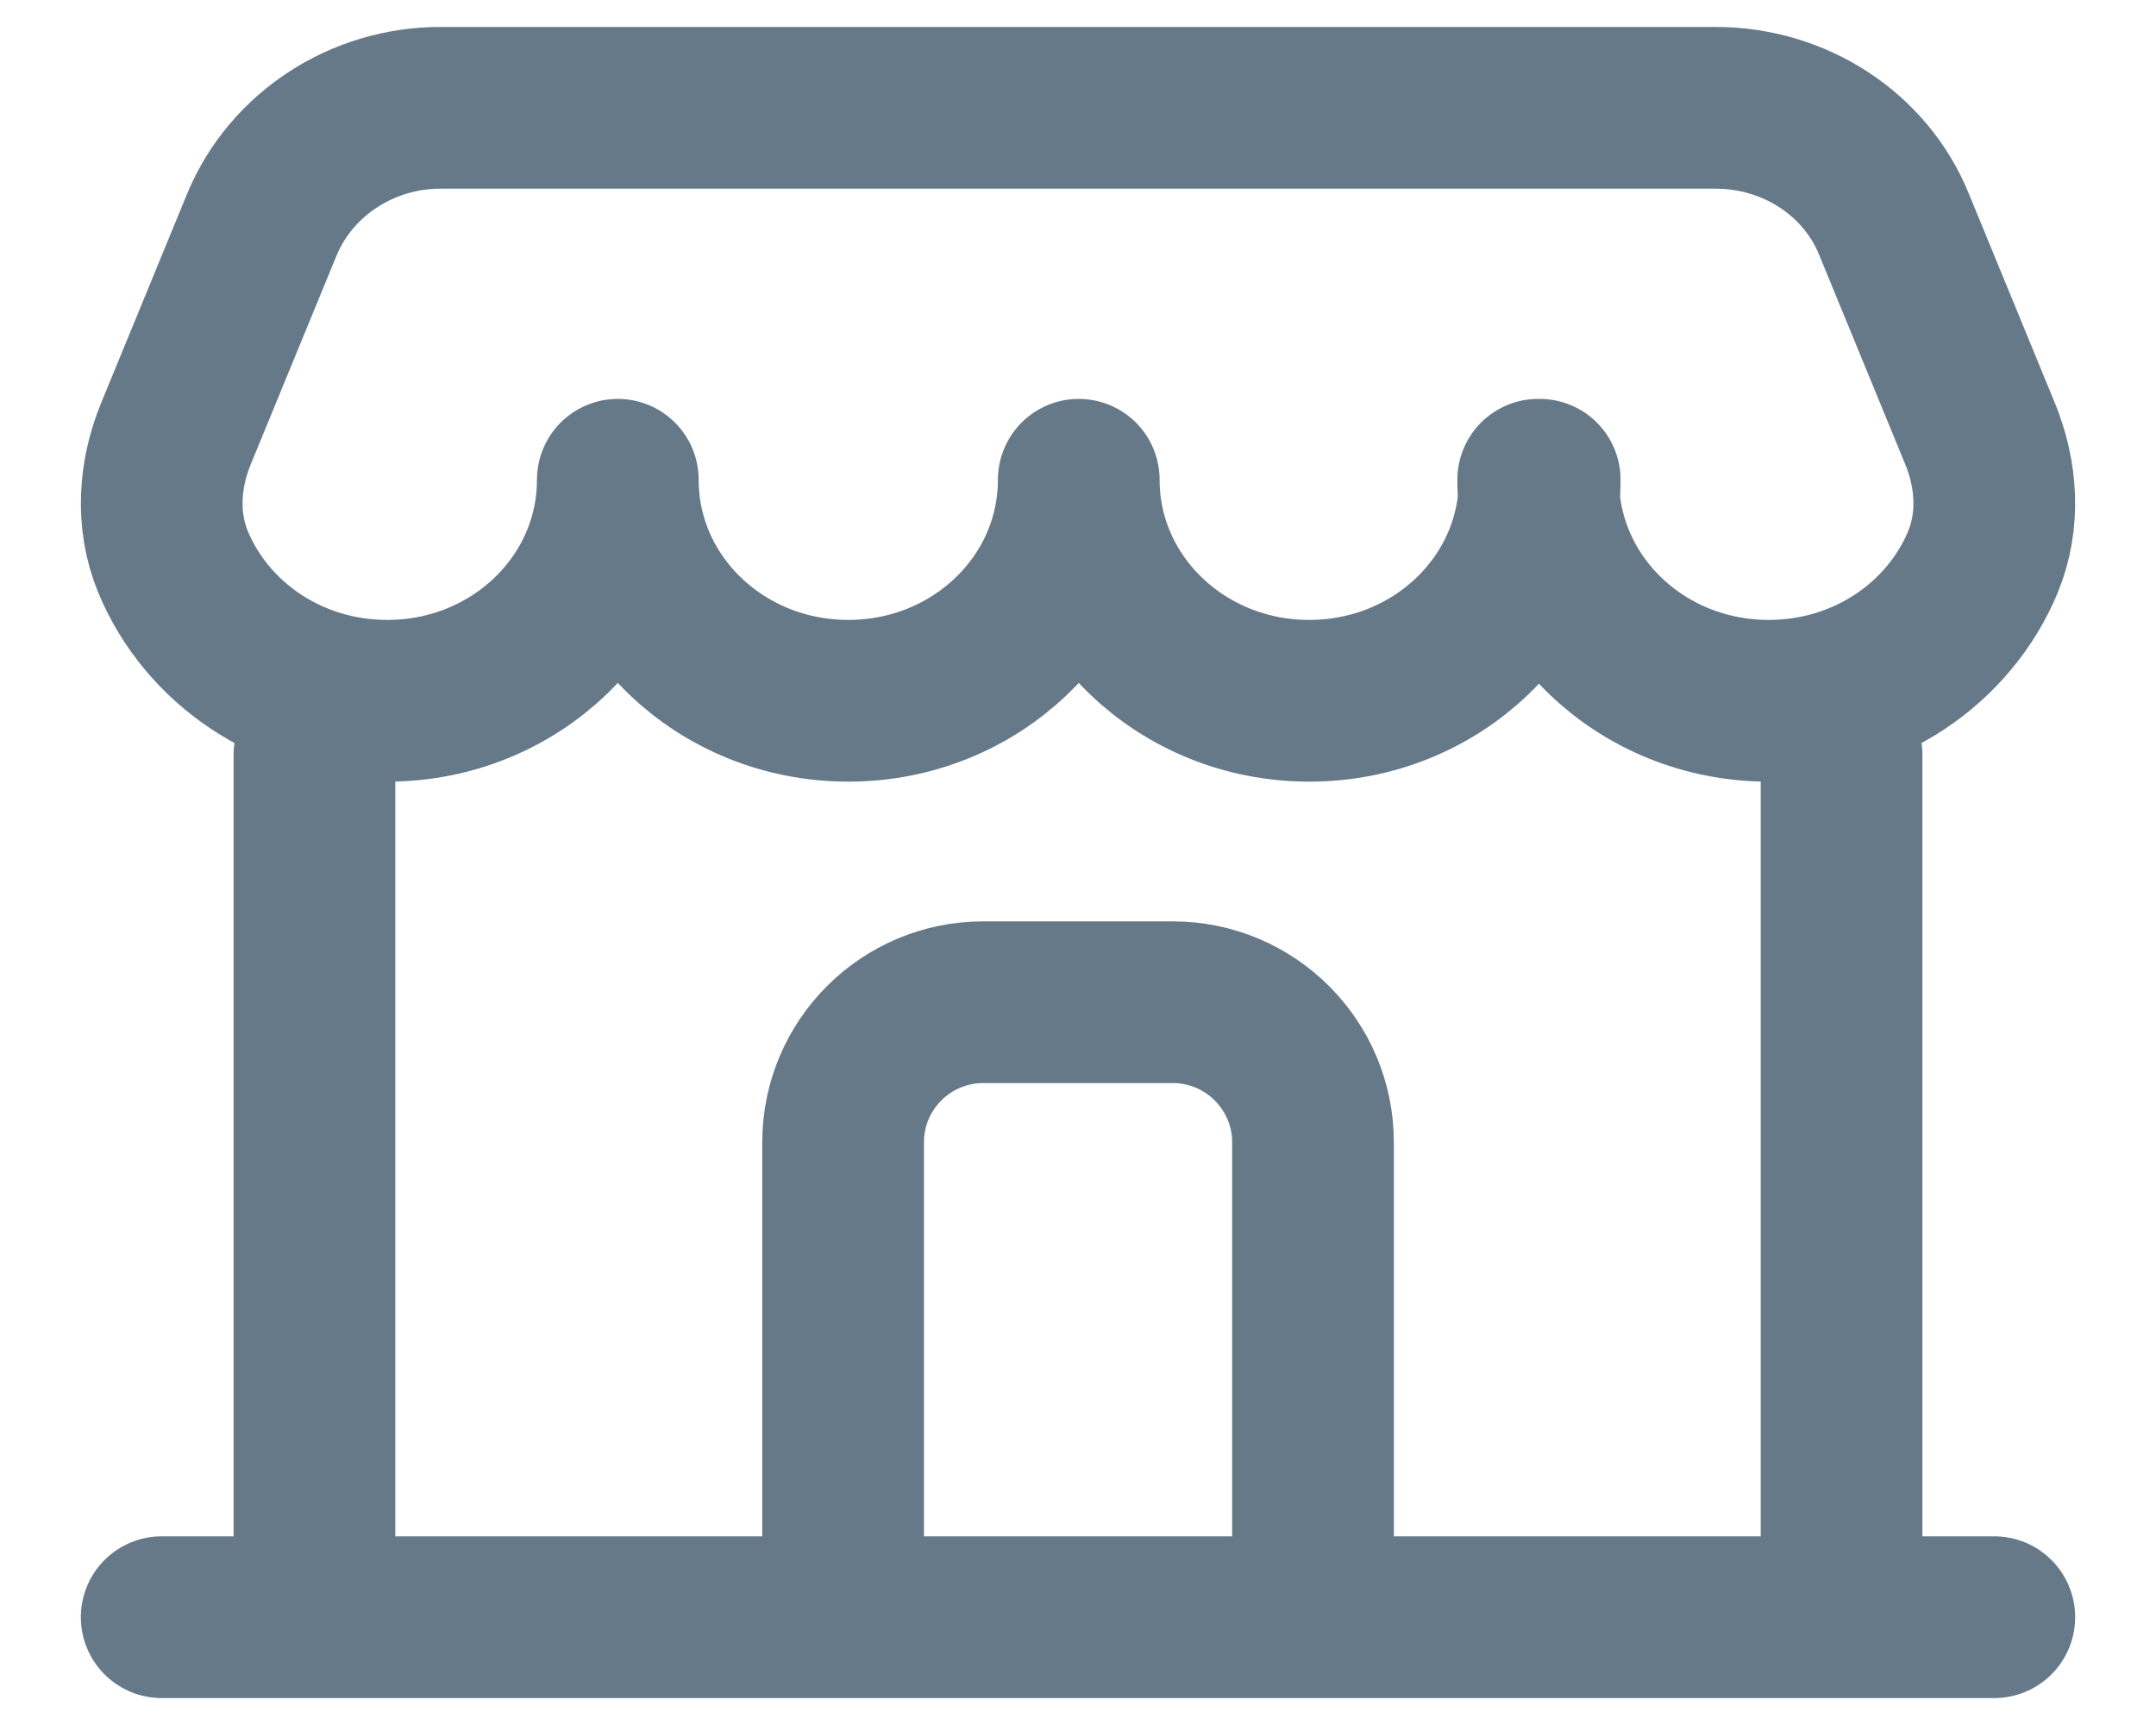
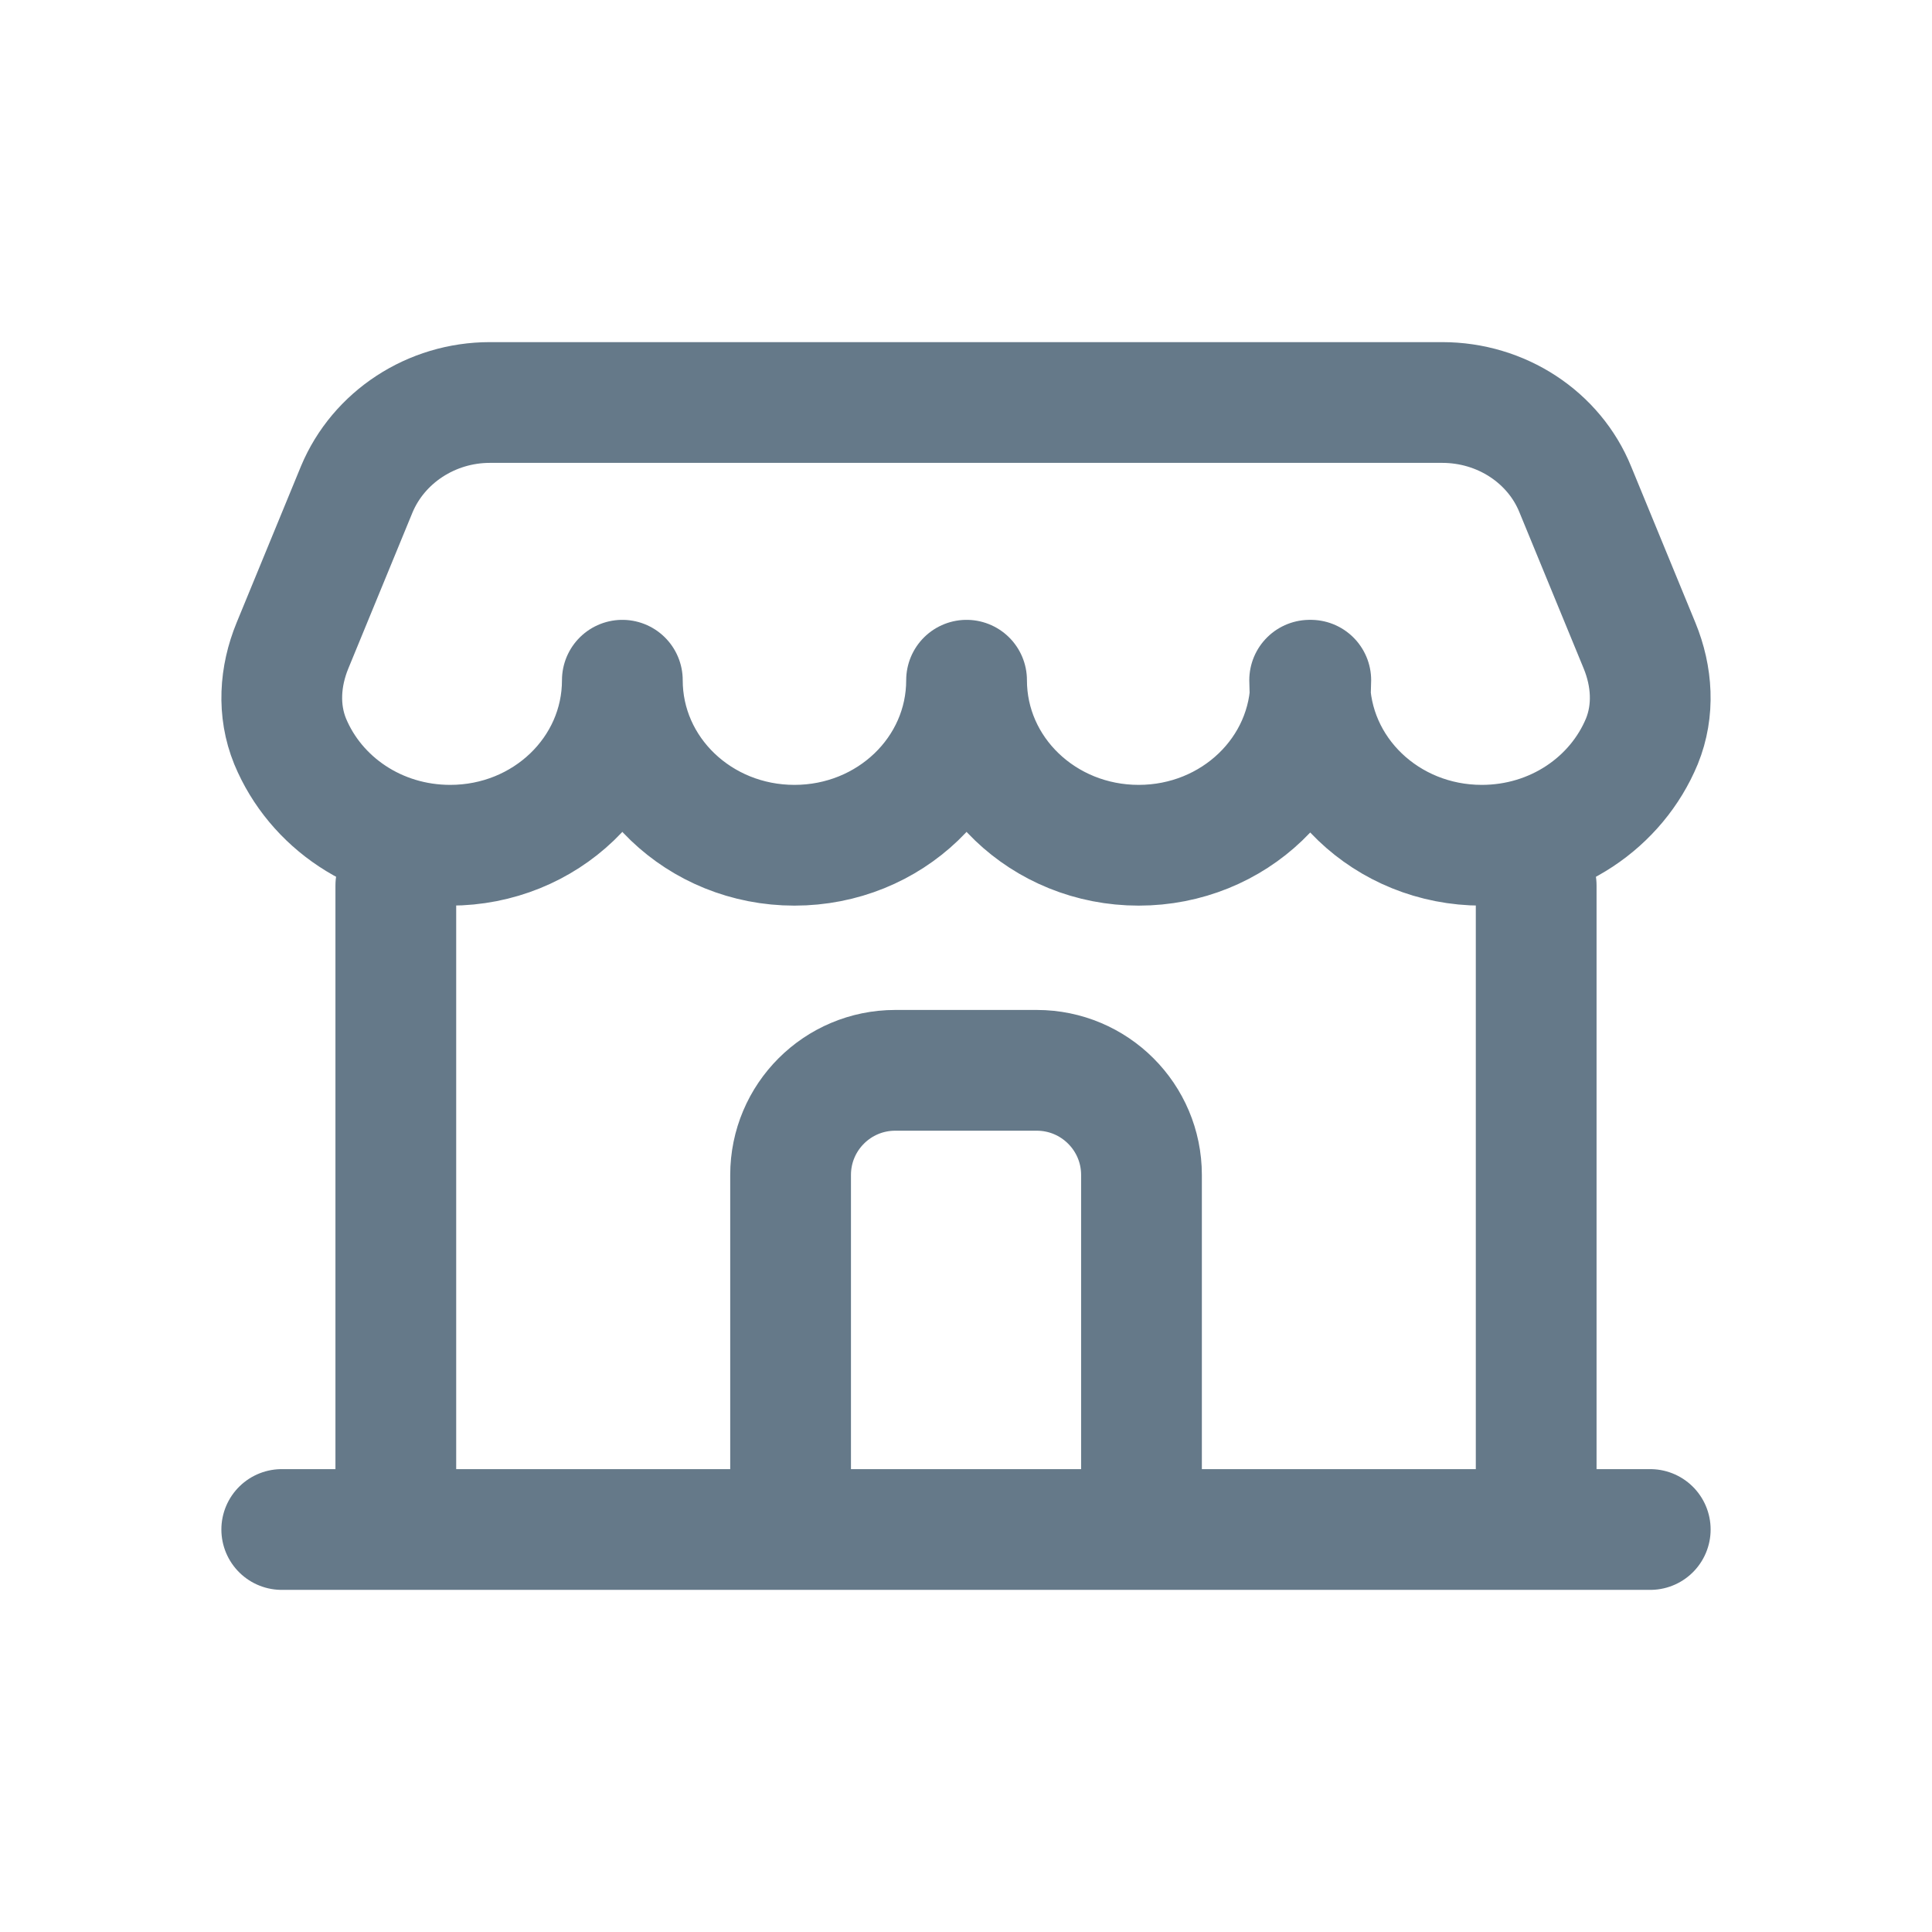
- <svg xmlns="http://www.w3.org/2000/svg" width="20" height="16" viewBox="0 0 20 16" fill="none">
-   <path d="M7.821 15V10.596C7.821 9.878 8.403 9.296 9.121 9.296C9.727 9.296 10.273 9.296 10.879 9.296C11.597 9.296 12.18 9.878 12.18 10.596V15M7.821 15H2.917M7.821 15H10H12.18M2.917 15V7M2.917 15H1.5M17.083 7V15M17.083 15H12.18M17.083 15H18.5" stroke="#657989" stroke-width="1.5" stroke-linecap="round" stroke-linejoin="round" />
-   <path d="M14.283 4.45C14.283 5.584 13.328 6.5 12.145 6.5C10.962 6.5 10.007 5.584 10.007 4.45C10.007 5.584 9.052 6.5 7.869 6.5C6.686 6.5 5.731 5.584 5.731 4.45C5.731 5.584 4.776 6.5 3.593 6.5C2.688 6.5 1.918 5.967 1.604 5.209C1.448 4.826 1.476 4.402 1.633 4.02L2.431 2.079C2.702 1.43 3.358 1 4.085 1H15.915C16.65 1 17.305 1.43 17.569 2.079L18.367 4.02C18.524 4.402 18.552 4.826 18.396 5.209C18.082 5.967 17.312 6.5 16.407 6.5C15.224 6.5 14.269 5.584 14.269 4.45H14.283Z" stroke="#657989" stroke-width="1.5" stroke-linecap="round" stroke-linejoin="round" />
+ <svg xmlns="http://www.w3.org/2000/svg" width="24" height="24" viewBox="0 0 24 24" fill="none">
+   <path d="M9.821 19V14.596C9.821 13.878 10.403 13.296 11.121 13.296C11.727 13.296 12.273 13.296 12.879 13.296C13.597 13.296 14.18 13.878 14.18 14.596V19M9.821 19H4.917M9.821 19H12H14.18M4.917 19V11M4.917 19H3.5M19.083 11V19M19.083 19H14.18M19.083 19H20.5" stroke="#657989" stroke-width="1.5" stroke-linecap="round" stroke-linejoin="round" />
+   <path d="M16.283 8.45C16.283 9.584 15.328 10.5 14.145 10.5C12.962 10.5 12.007 9.584 12.007 8.45C12.007 9.584 11.052 10.5 9.869 10.5C8.686 10.5 7.731 9.584 7.731 8.45C7.731 9.584 6.776 10.5 5.593 10.5C4.688 10.5 3.918 9.967 3.604 9.209C3.448 8.826 3.476 8.402 3.633 8.02L4.431 6.08C4.702 5.43 5.358 5 6.085 5H17.916C18.65 5 19.305 5.43 19.569 6.08L20.367 8.02C20.524 8.402 20.552 8.826 20.396 9.209C20.082 9.967 19.312 10.5 18.407 10.5C17.224 10.5 16.269 9.584 16.269 8.45H16.283Z" stroke="#657989" stroke-width="1.5" stroke-linecap="round" stroke-linejoin="round" />
</svg>
